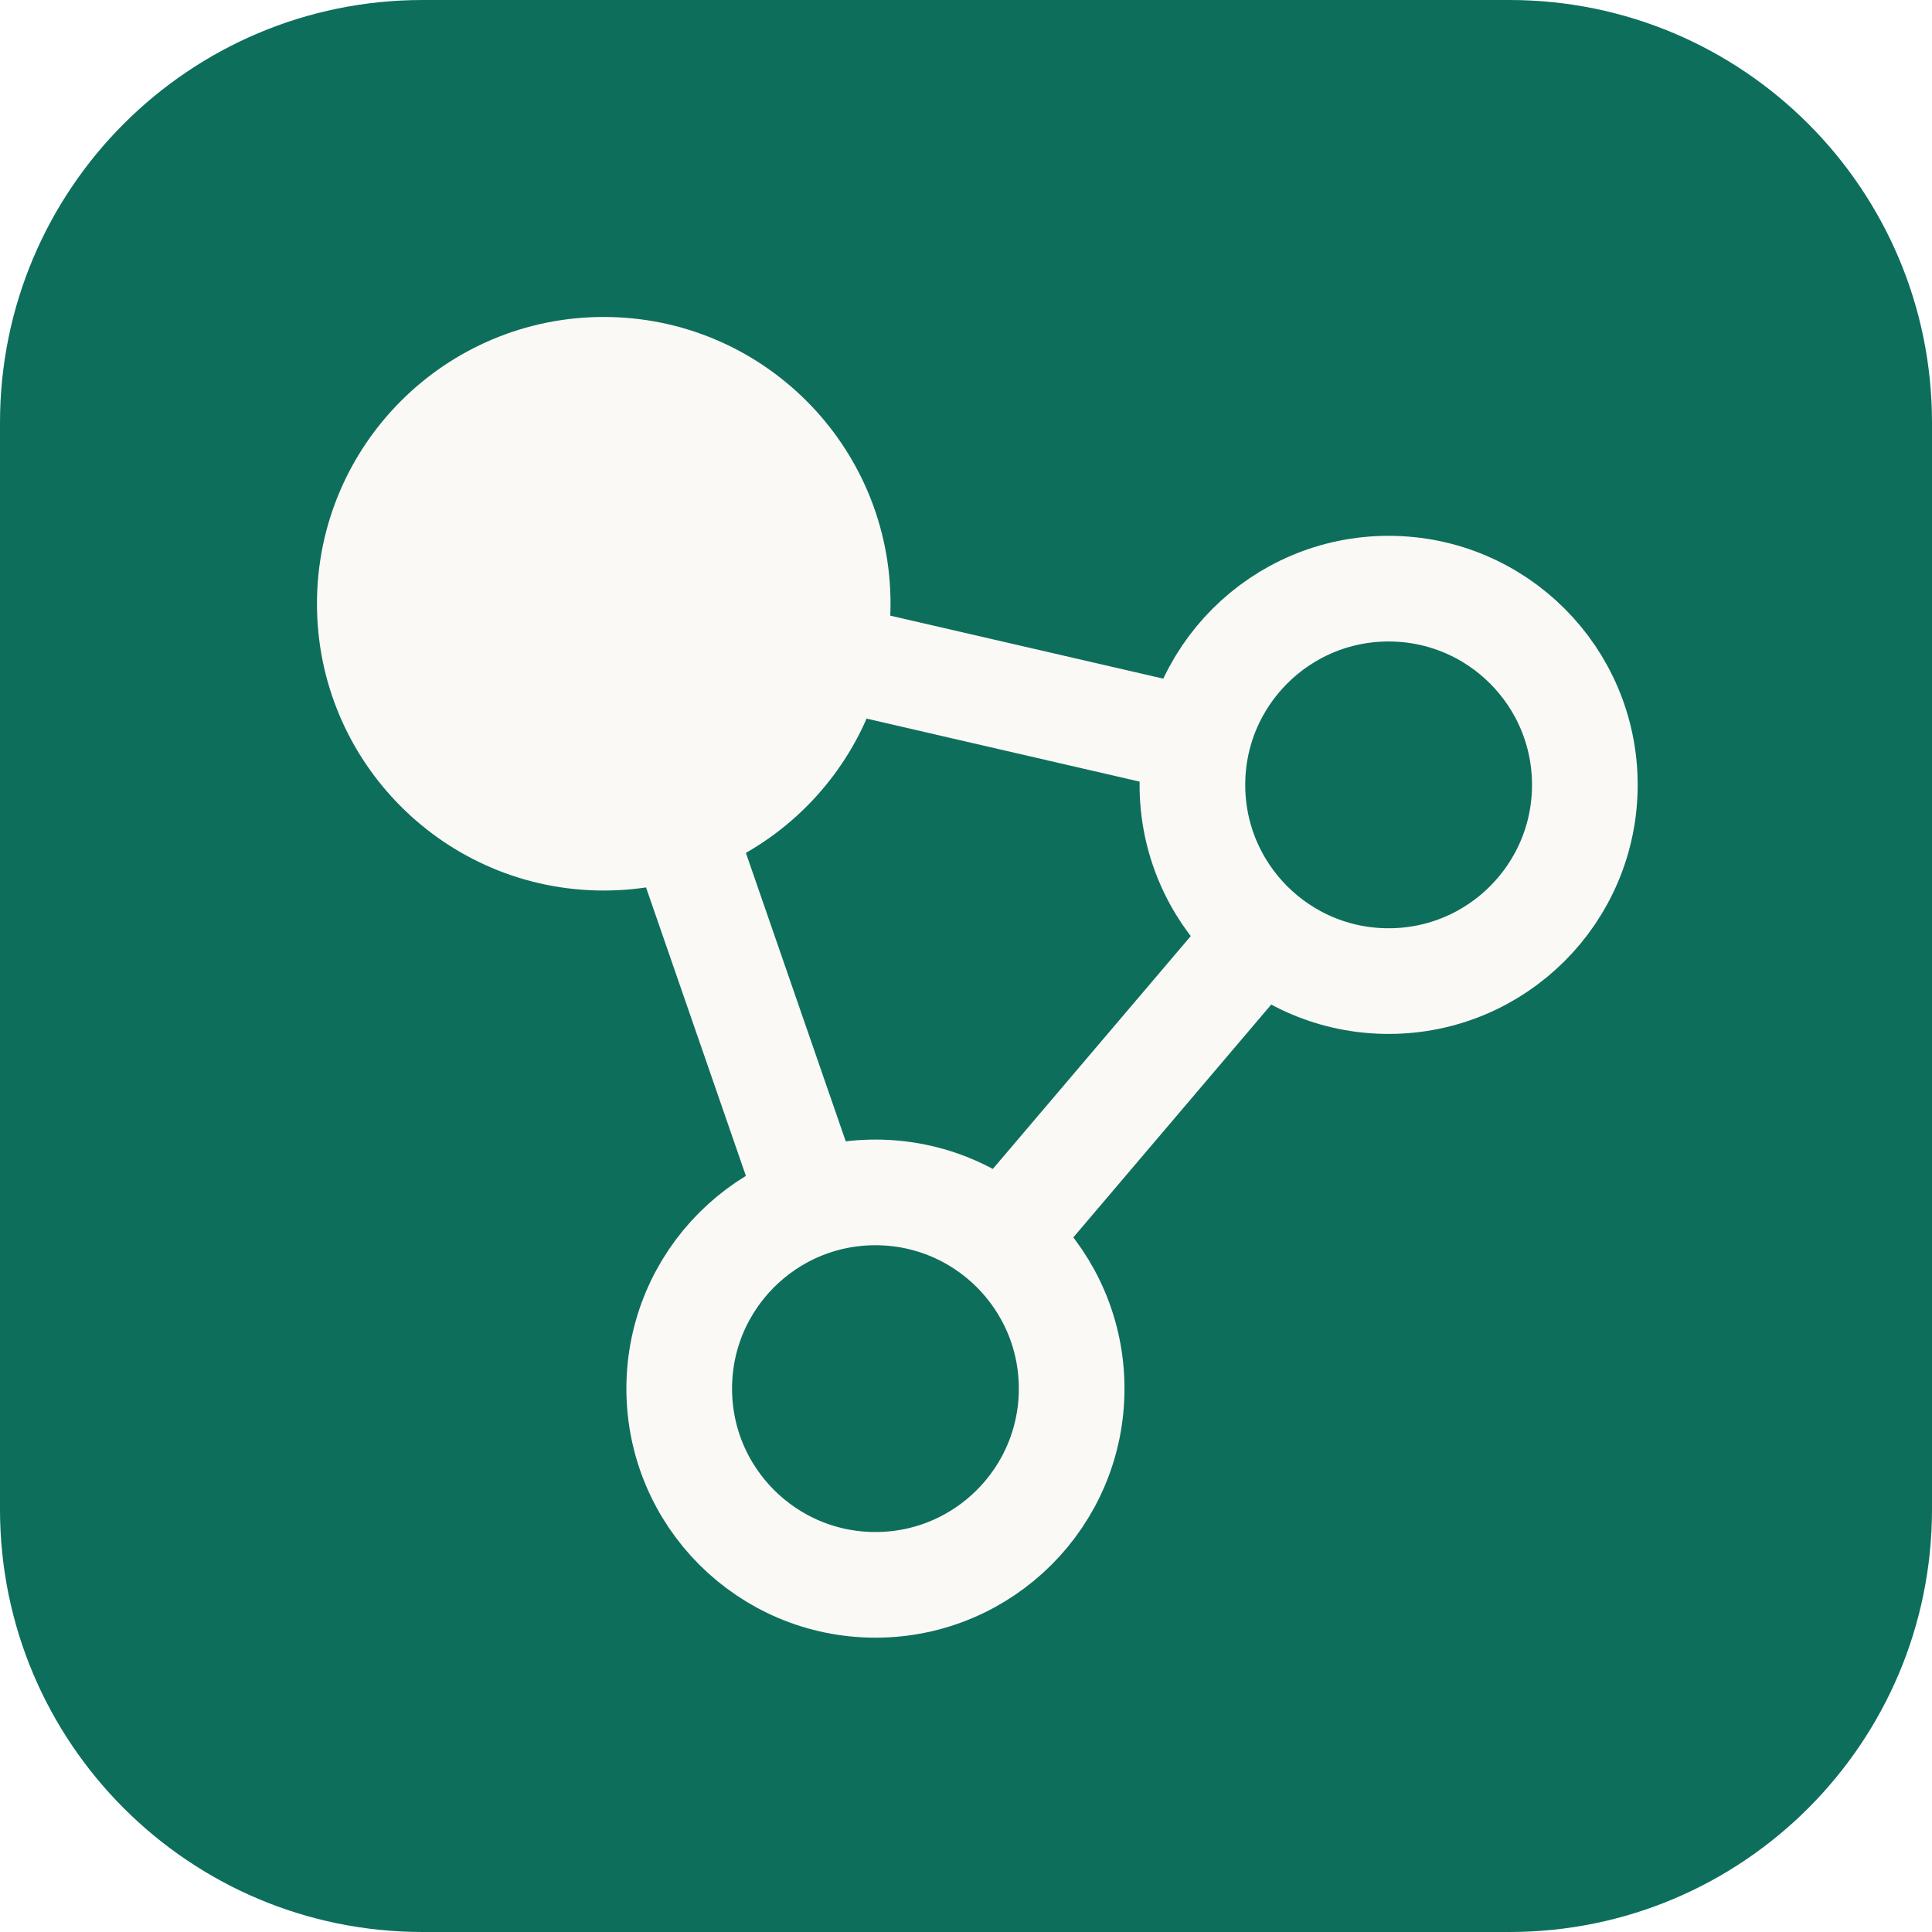
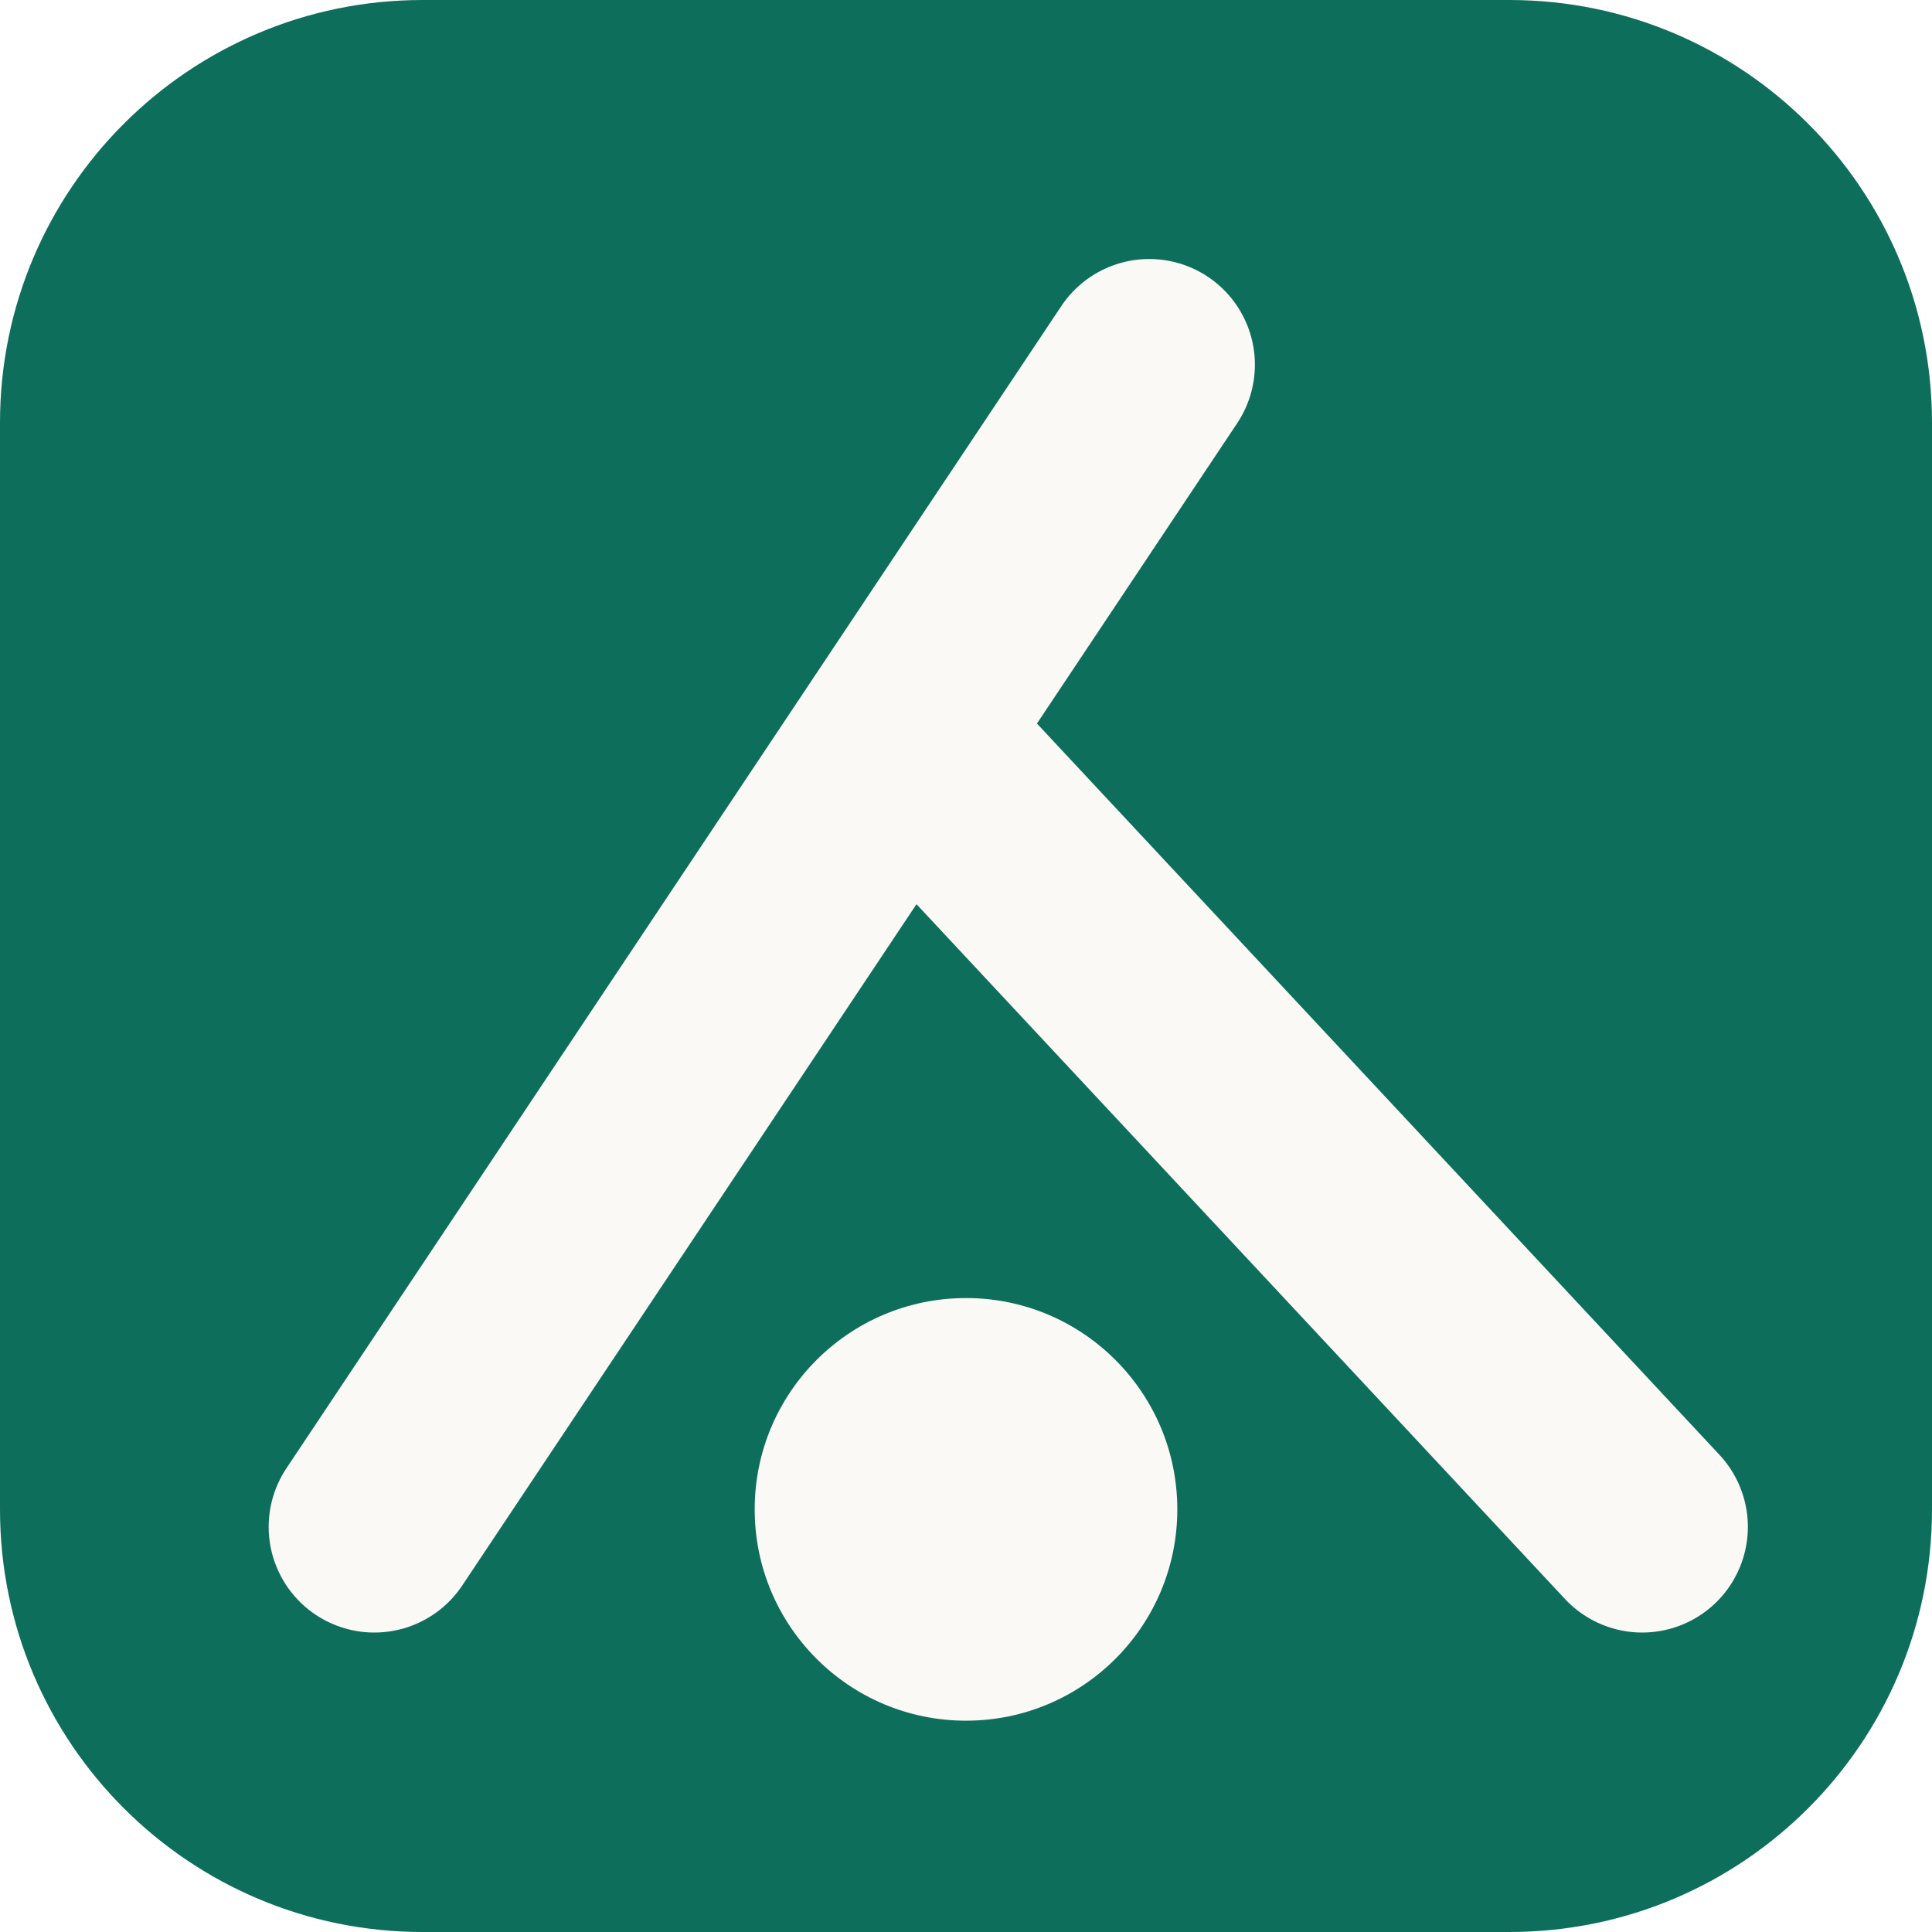
<svg xmlns="http://www.w3.org/2000/svg" viewBox="0 0 64 64">
  <rect width="64" height="64" rx="14" fill="#0e6e5c" />
-   <path d="M20 20L46 26L29 46Z" fill="none" stroke="#fbf9f5" stroke-width="3.5" stroke-linejoin="round" />
-   <circle cx="46" cy="26" r="6.5" fill="#0e6e5c" stroke="#fbf9f5" stroke-width="3.5" />
-   <circle cx="29" cy="46" r="6.5" fill="#0e6e5c" stroke="#fbf9f5" stroke-width="3.5" />
-   <circle cx="20" cy="20" r="9.5" fill="#fbf9f5" />
+   <path d="M38.07 12.08L12.4 50.58M29.9 24.33L54.4 50.58" fill="none" stroke="#fbf9f5" stroke-width="7" stroke-linecap="round" />
+   <circle cx="32" cy="50" r="7" fill="#fbf9f5" />
</svg>
